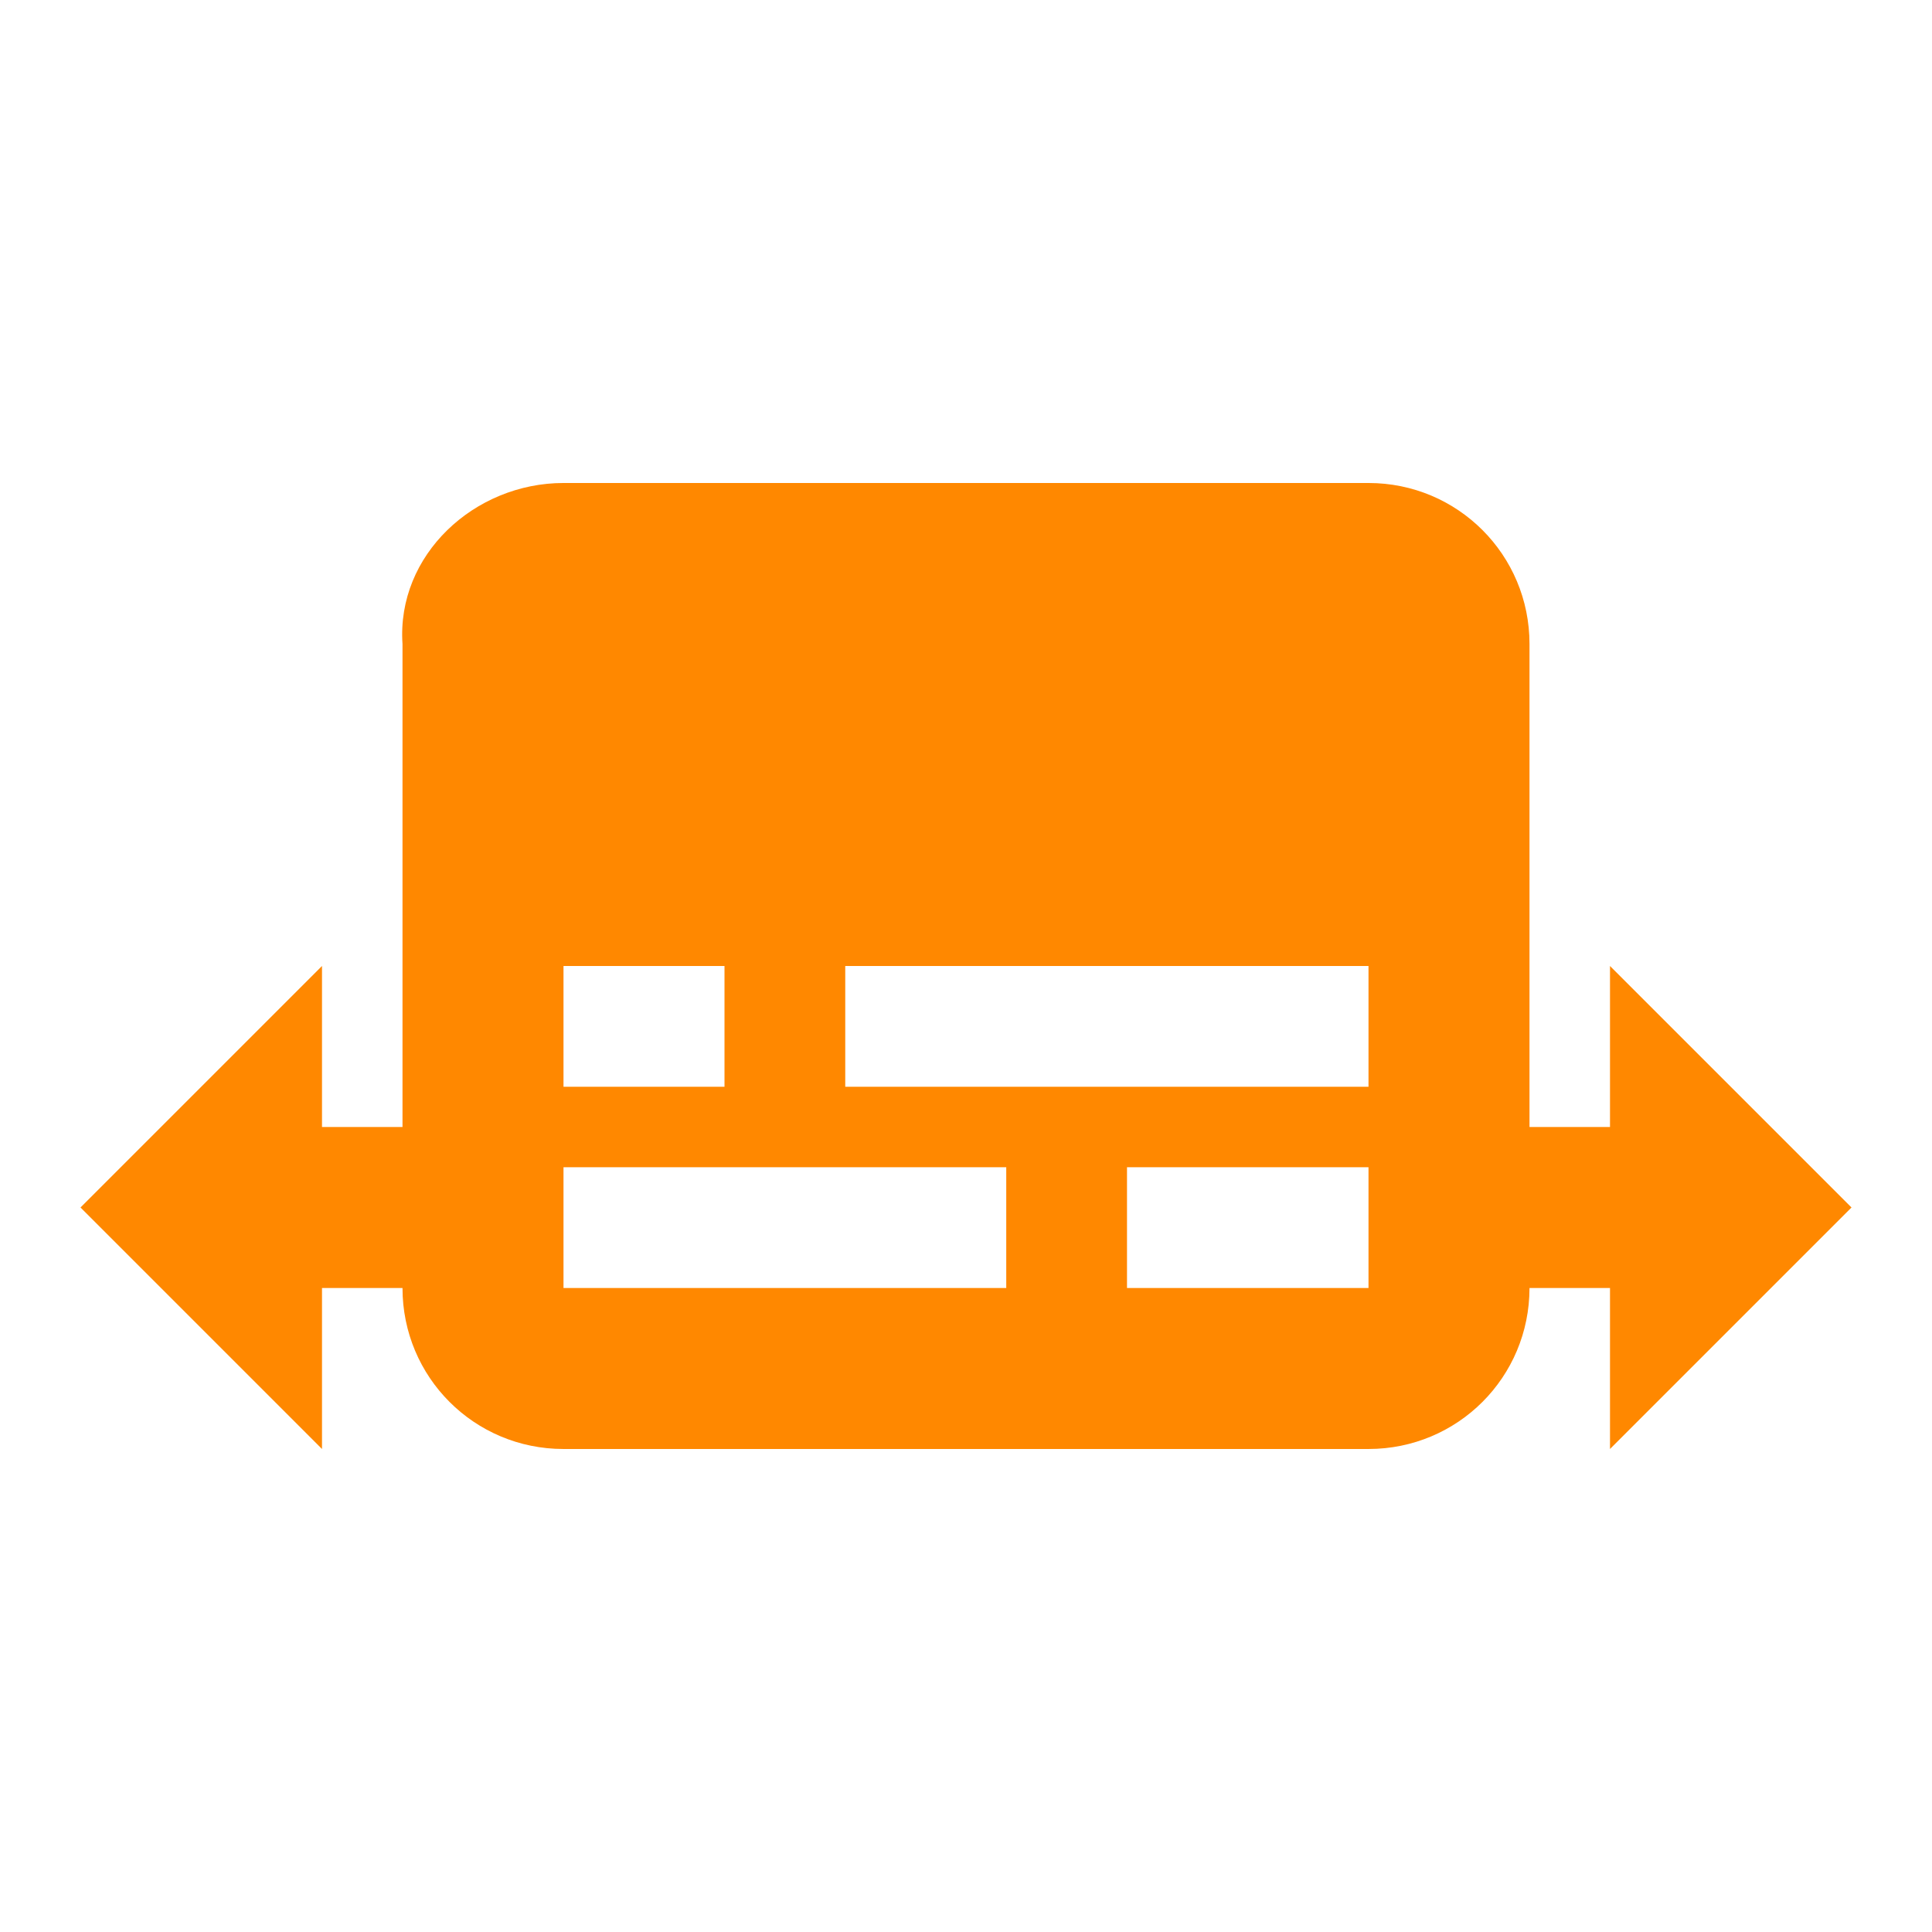
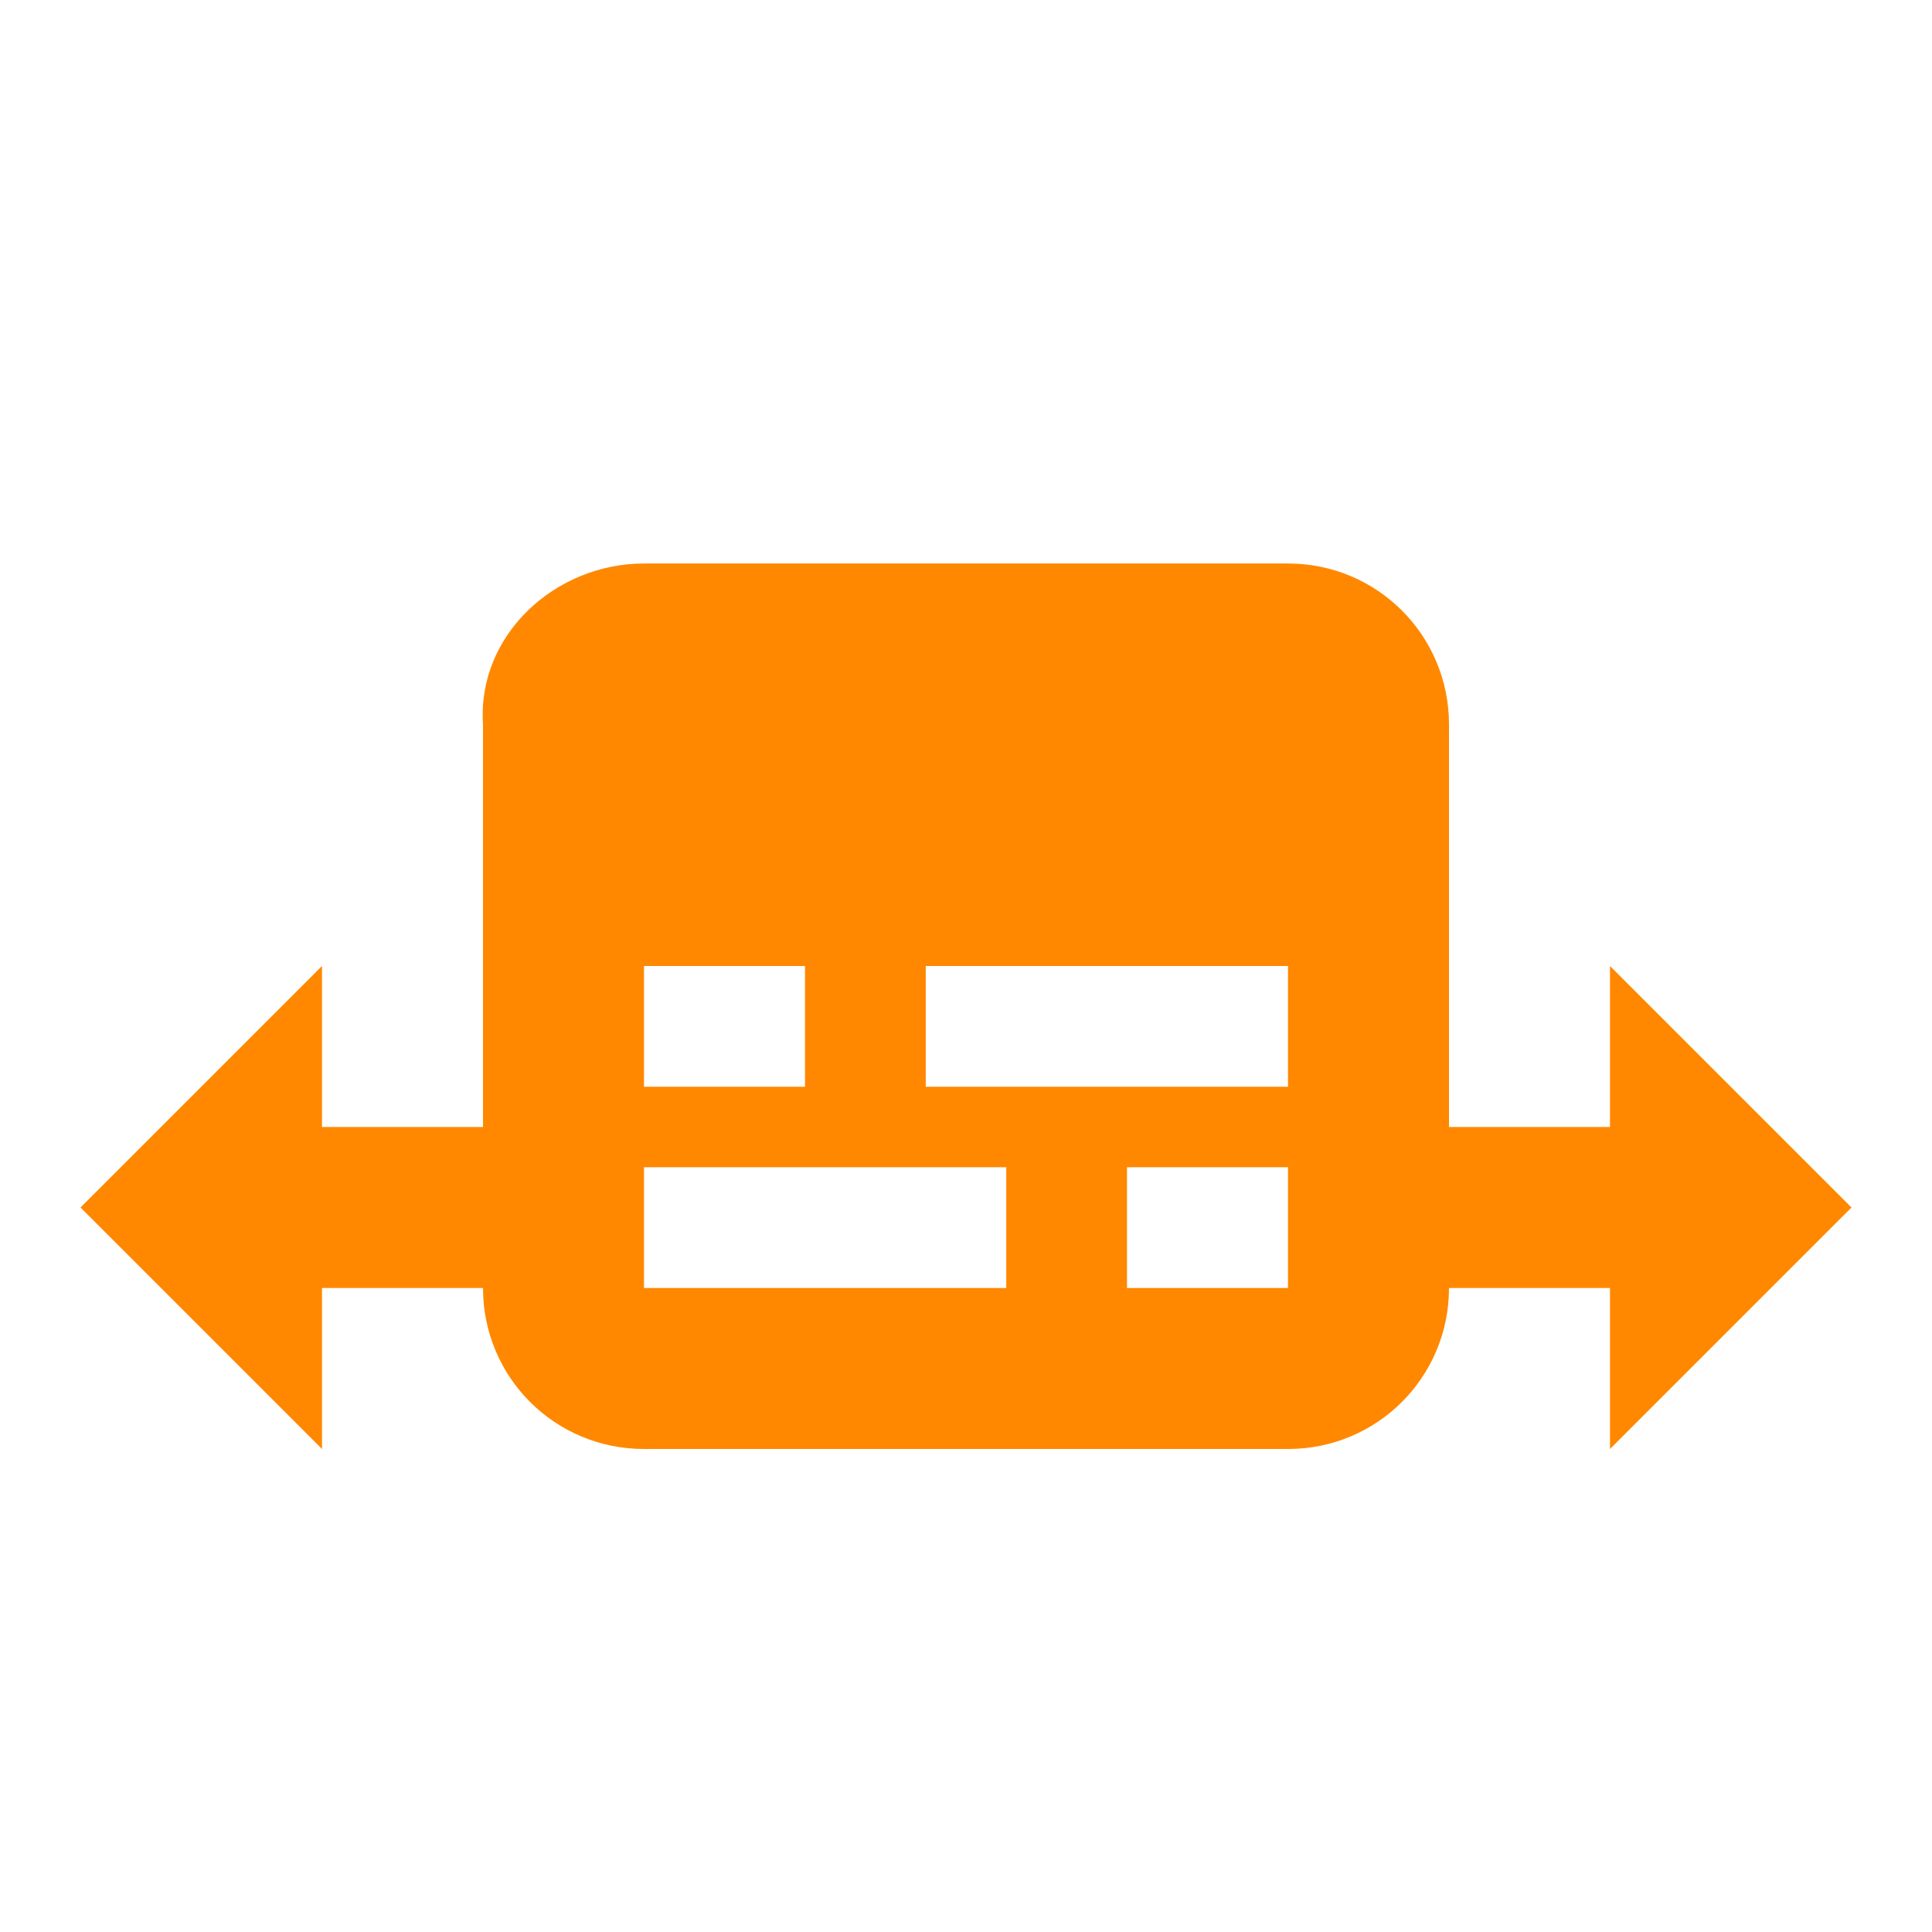
<svg xmlns="http://www.w3.org/2000/svg" width="24" height="24" id="svg4682" version="1.1">
  <defs id="defs4684" />
  <g id="layer1" transform="translate(0,-1028.362)">
    <g id="g5269" style="font-size:16px;font-style:normal;font-variant:normal;font-weight:normal;font-stretch:normal;line-height:125%;letter-spacing:0px;word-spacing:0px;fill:#000000;fill-opacity:1;stroke:none;font-family:Roboto;-inkscape-font-specification:Roboto" transform="translate(-64,740)" />
-     <path style="color:#000000;display:inline;overflow:visible;visibility:visible;opacity:1;fill:#ff8800;fill-opacity:1;fill-rule:nonzero;stroke:none;stroke-width:1;stroke-linecap:round;stroke-linejoin:round;stroke-miterlimit:3.7;stroke-dasharray:none;stroke-dashoffset:0;stroke-opacity:1;marker:none;enable-background:accumulate" d="m 7,1034.362 c -1.108,0 -2.075,0.895 -2,2 v 6 H 4 v -2 l -3,3 3,3 v -2 h 1 c 0,1.108 0.892,2 2,2 h 10 c 1.108,0 2,-0.892 2,-2 h 1 v 2 l 3,-3 -3,-3 v 2 h -1 v -6 c 0,-1.108 -0.892,-2 -2,-2 z m 0,6 h 2 v 1.5 H 7 Z m 3.5,0 H 17 v 1.5 h -6.5 z m -3.5,2.5 h 5.5 v 1.5 H 7 Z m 7,0 h 3 v 1.5 h -3 z" id="path6681-2-4" />
+     <path id="path5683" d="m 8,1035.362 c -1.108,0 -2.075,0.895 -2,2 v 5 H 4 v -2 l -3,3 3,3 v -2 h 2 c 0,1.108 0.892,2 2,2 H 15.785 16 c 1.108,0 2,-0.892 2,-2 h 2 v 2 l 3,-3 -3,-3 v 2 h -2 v -5 c 0,-1.108 -0.892,-2 -2,-2 z m 0,5 h 2 v 1.5 H 8 Z m 3.5,0 H 16 v 1.5 h -4.5 z m -3.5,2.5 h 4.5 v 1.5 H 8 Z m 6,0 h 2 v 1.5 h -2 z" style="color:#000000;display:inline;overflow:visible;visibility:visible;opacity:1;fill:#ff8800;fill-opacity:1;fill-rule:nonzero;stroke:none;stroke-width:1;stroke-linecap:round;stroke-linejoin:round;stroke-miterlimit:3.7;stroke-dasharray:none;stroke-dashoffset:0;stroke-opacity:1;marker:none;enable-background:accumulate" />
  </g>
</svg>
